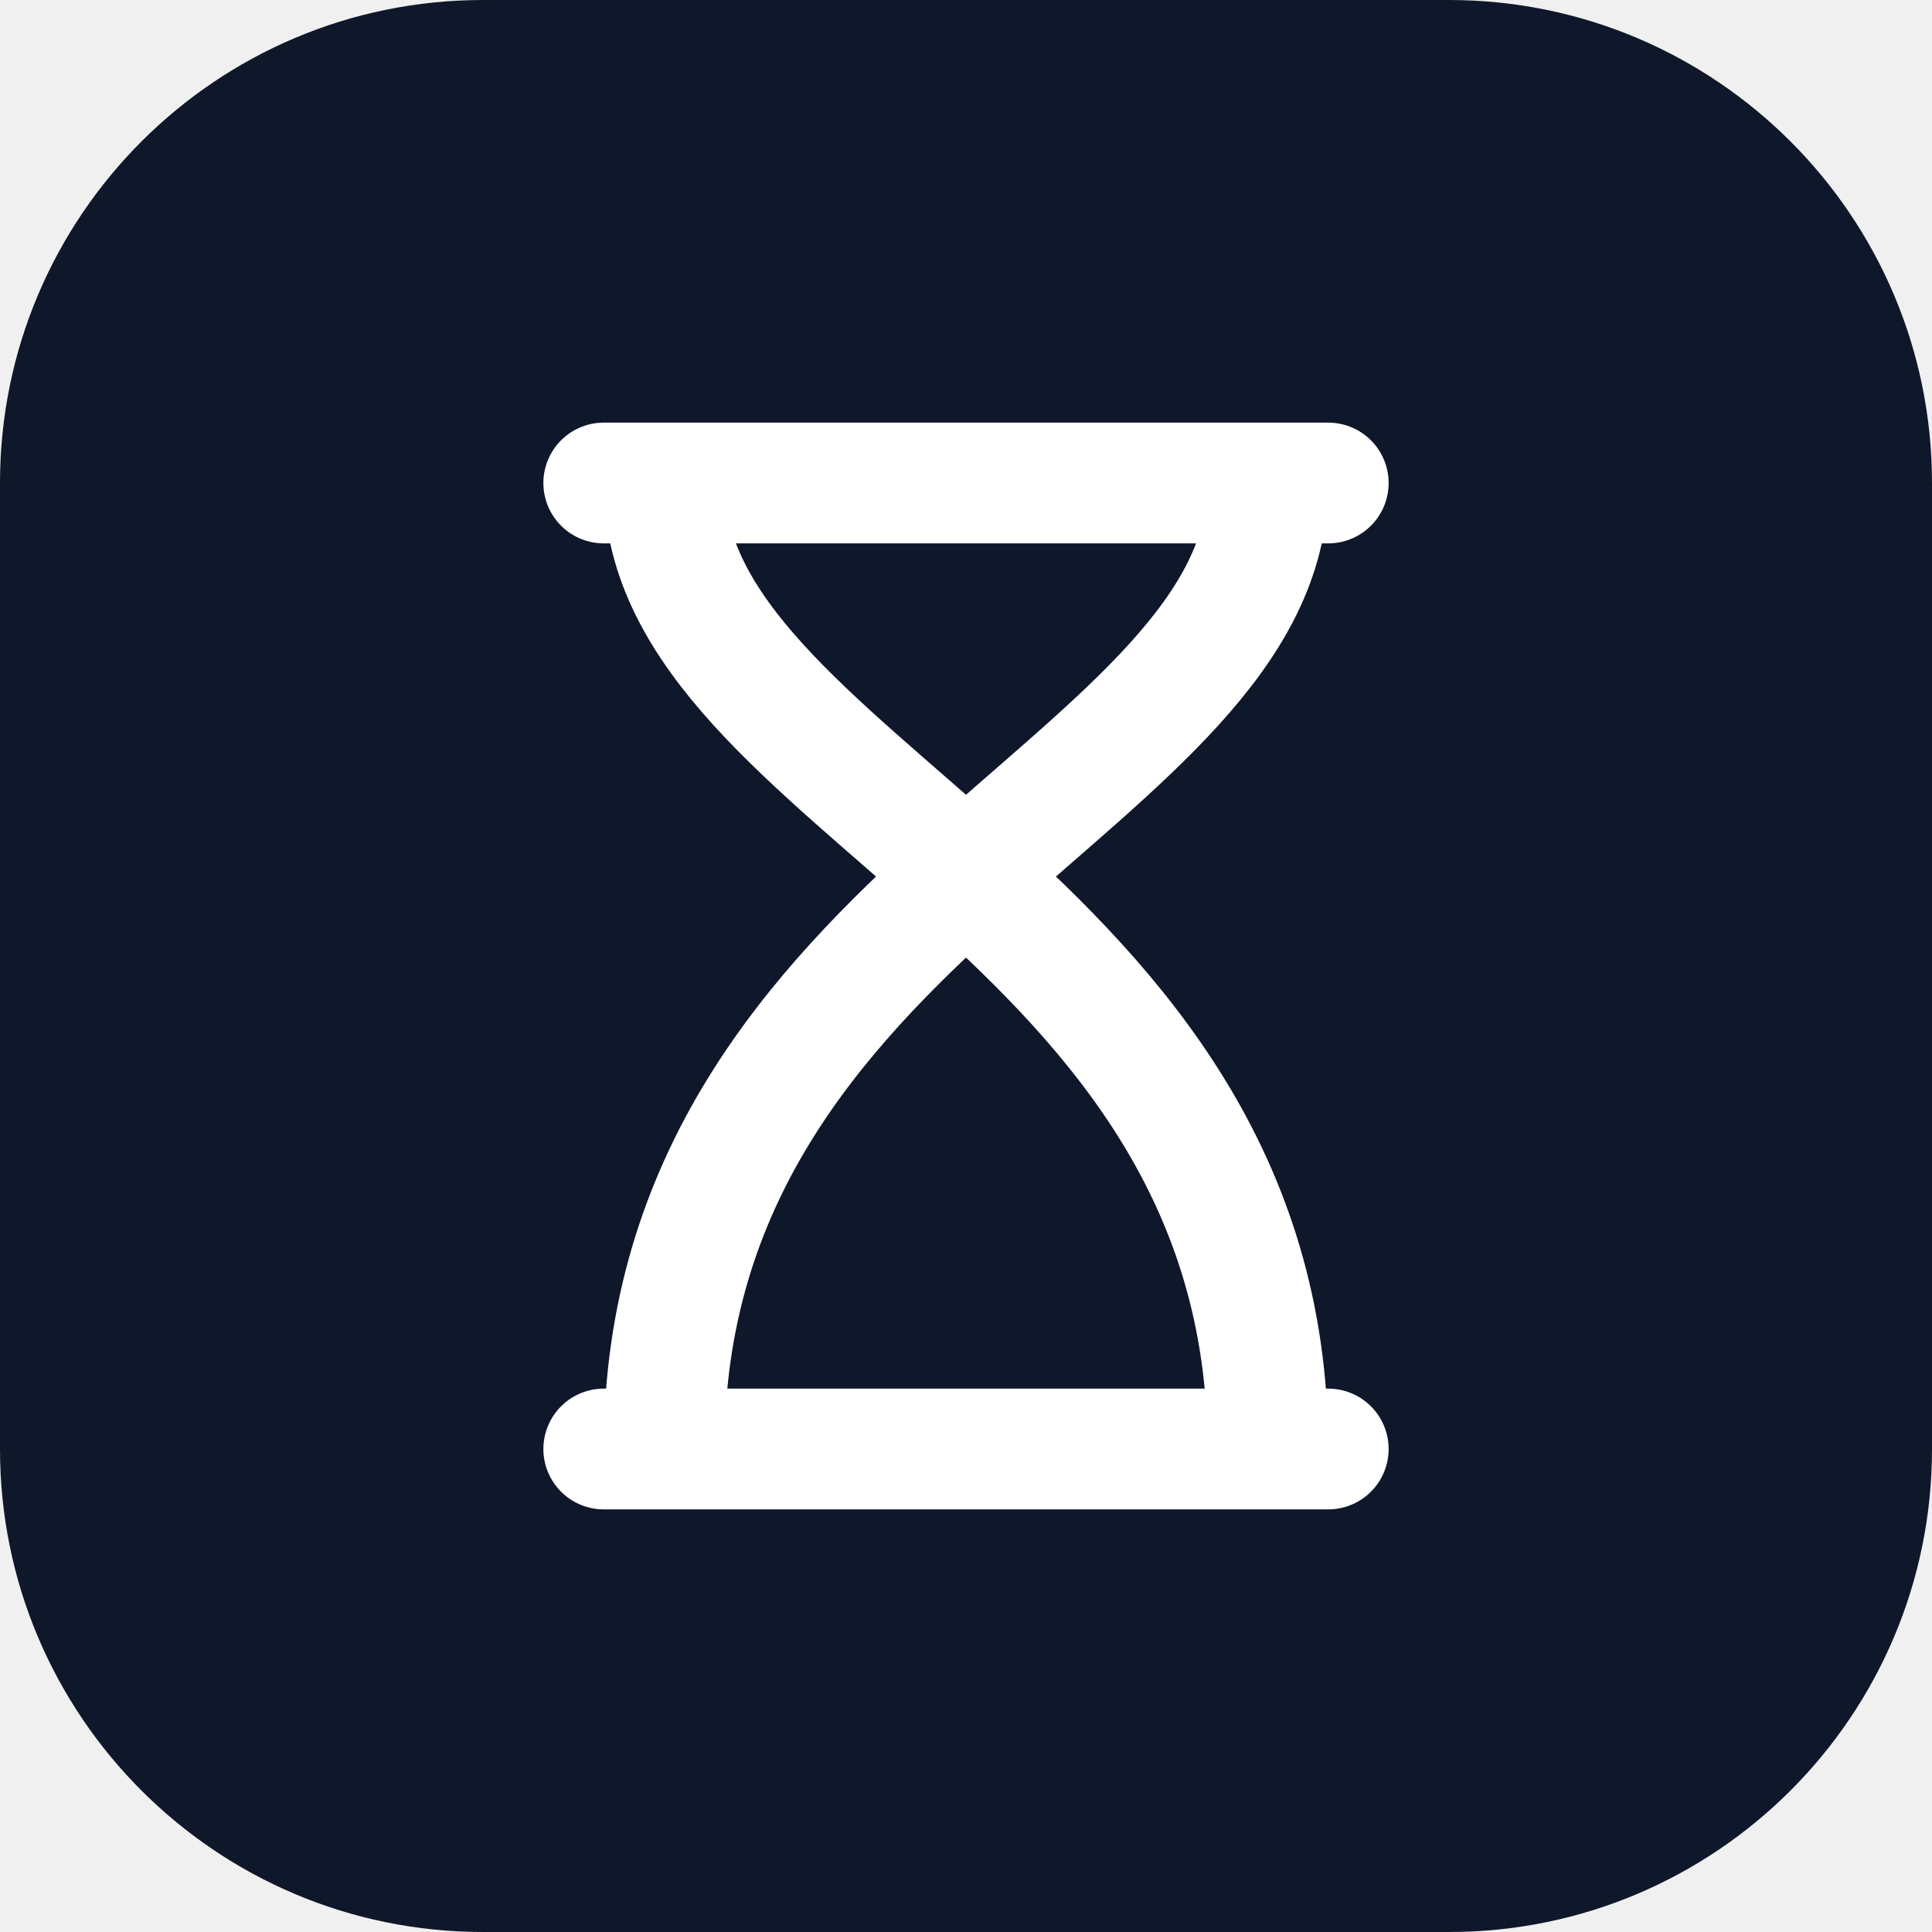
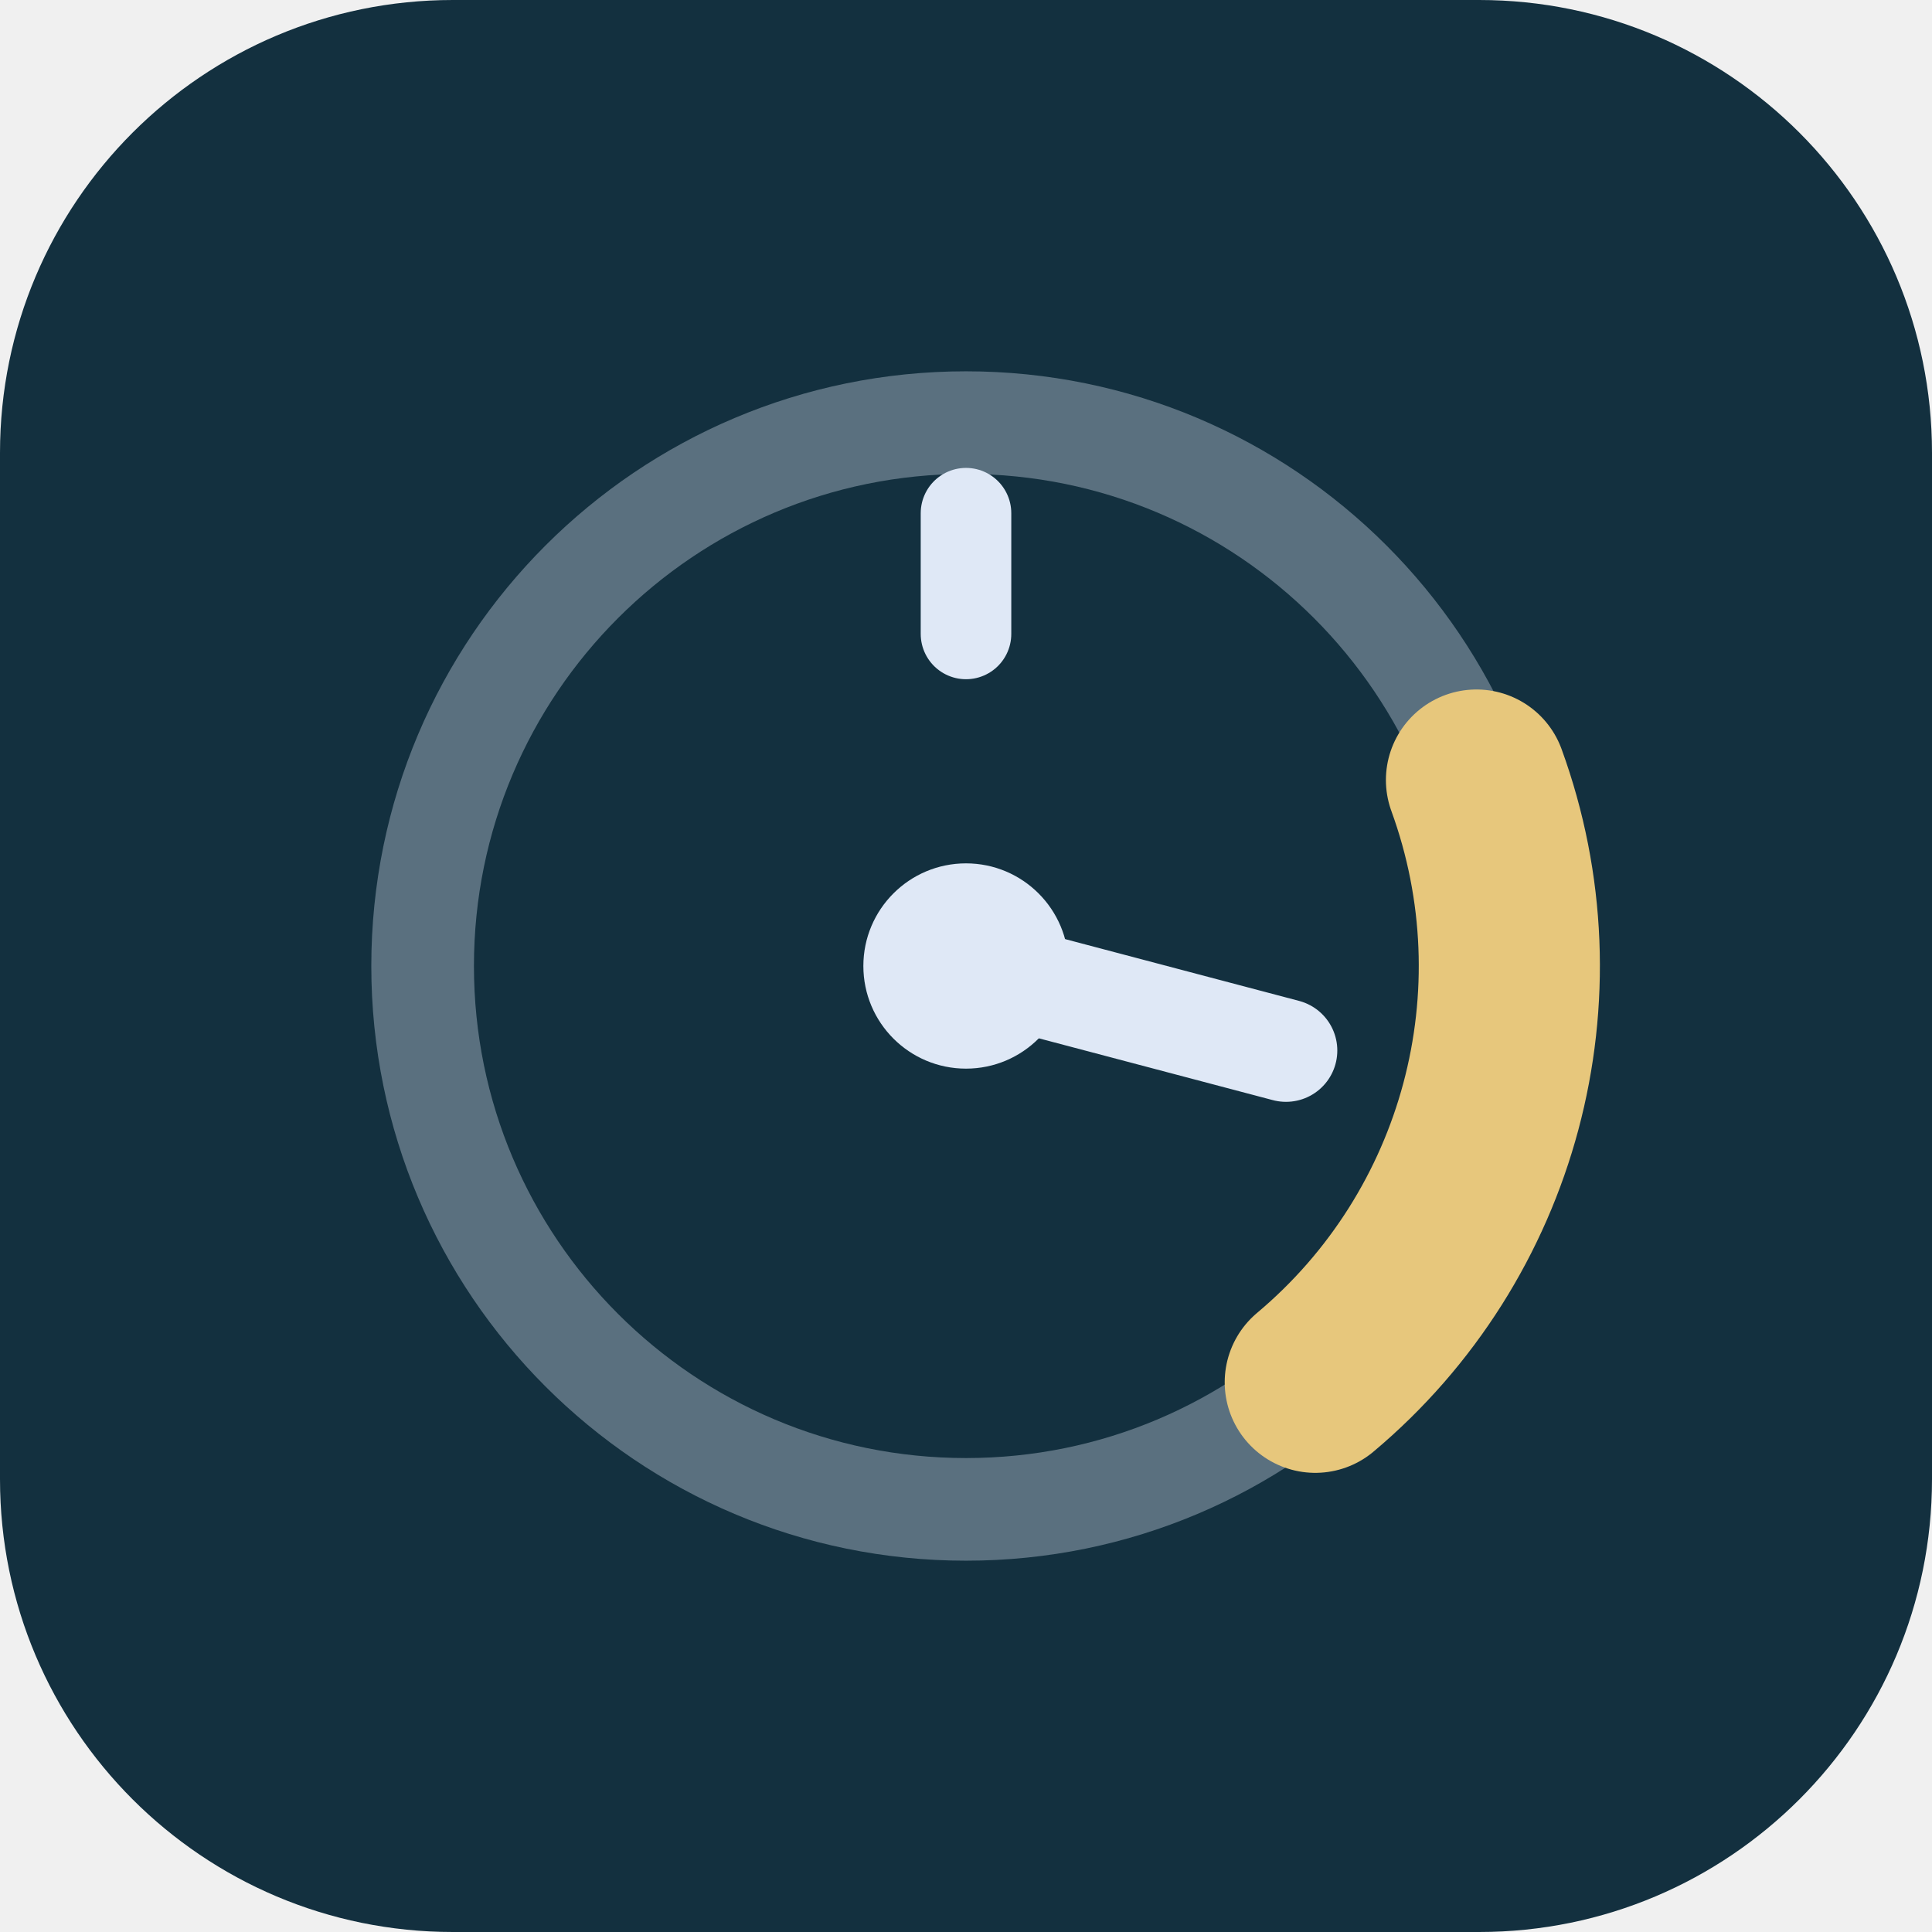
- <svg xmlns="http://www.w3.org/2000/svg" viewBox="0 0 32 32">
-   <rect width="32" height="32" rx="8" fill="#0f172a" />
-   <path d="M10 8h12M10 24h12M11 8c0 5 10 7 10 16M21 8c0 5-10 7-10 16" stroke="#fff" stroke-width="2" fill="none" stroke-linecap="round" />
+ <svg xmlns="http://www.w3.org/2000/svg" viewBox="0 0 64 64">
+   <rect width="64" height="64" rx="15" fill="#13303f" />
+   <circle cx="32" cy="32" r="18" fill="none" stroke="#dfe8f6" stroke-width="3.4" opacity="0.35" />
+   <path d="M48.91 25.84A18 18 0 0 1 43.57 45.79" fill="none" stroke="#e7c77c" stroke-width="6" stroke-linecap="round" />
+   <path d="M32 17V21" stroke="#dfe8f6" stroke-width="3" stroke-linecap="round" />
+   <path d="M32 32L42.6 34.8" stroke="#dfe8f6" stroke-width="3.4" stroke-linecap="round" />
+   <circle cx="32" cy="32" r="3.4" fill="#dfe8f6" />
</svg>
